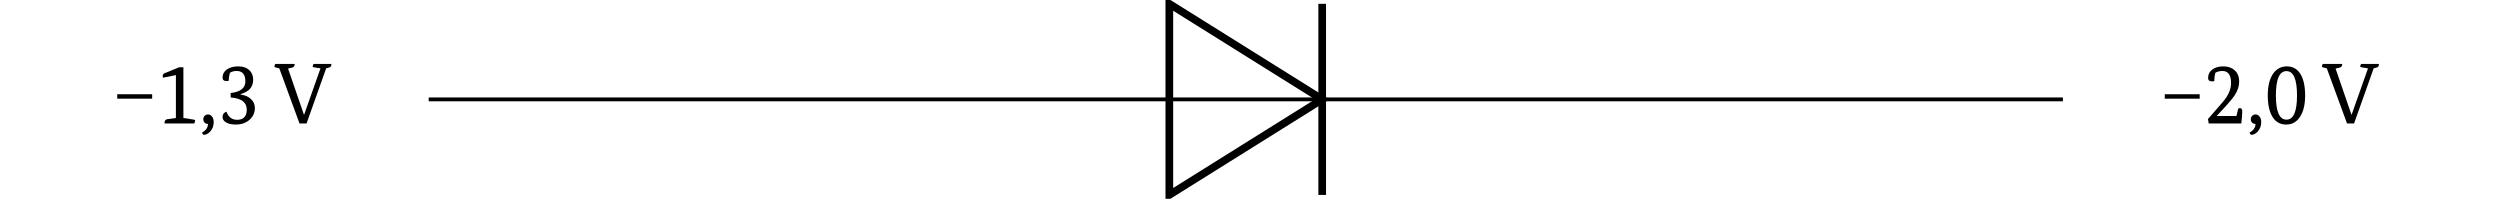
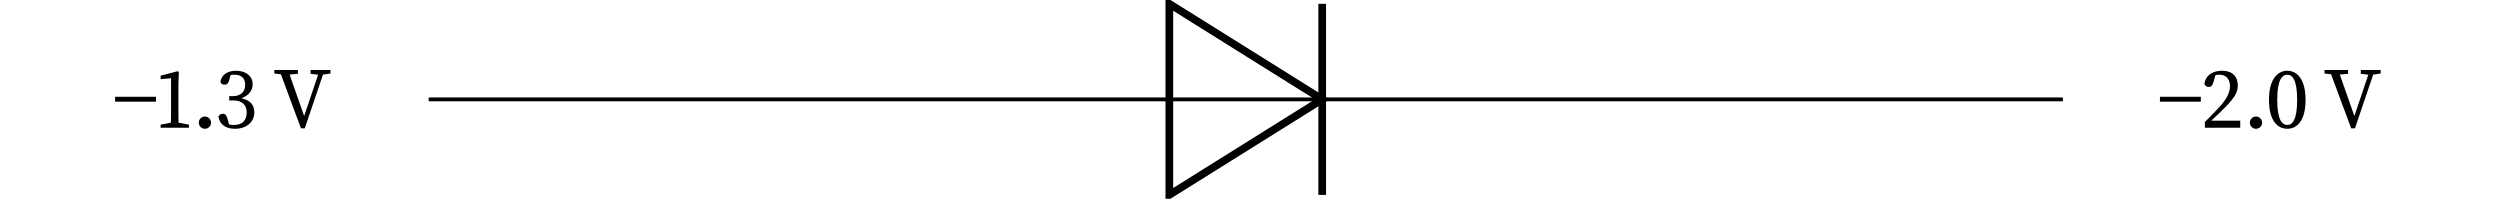
- <svg xmlns="http://www.w3.org/2000/svg" xmlns:xlink="http://www.w3.org/1999/xlink" width="255.118pt" height="20.639pt" viewBox="0 0 255.118 20.639" version="1.2">
+ <svg xmlns="http://www.w3.org/2000/svg" xmlns:xlink="http://www.w3.org/1999/xlink" width="255.118" height="20.639" viewBox="0 0 255.118 20.639">
  <defs>
    <g>
-       <symbol overflow="visible" id="glyph0-0">
-         <path style="stroke:none;" d="M 0.438 0 L 0.438 -6.172 L 4.734 -6.172 L 4.734 0 Z M 0.875 -0.438 L 4.297 -0.438 L 4.297 -5.734 L 0.875 -5.734 Z M 0.875 -0.438 " />
-       </symbol>
-       <symbol overflow="visible" id="glyph0-1">
-         <path style="stroke:none;" d="M 3.984 -2.531 L 0.422 -2.531 L 0.422 -2.984 L 3.984 -2.984 Z M 3.984 -2.531 " />
-       </symbol>
-       <symbol overflow="visible" id="glyph0-2">
-         <path style="stroke:none;" d="M 2 -0.562 L 2 -4.938 L 0.672 -4.672 C 0.66 -4.742 0.656 -4.805 0.656 -4.859 C 0.656 -4.992 0.727 -5.086 0.875 -5.141 L 2.328 -5.734 L 2.766 -5.734 L 2.766 -0.562 L 3.844 -0.391 C 3.926 -0.379 3.969 -0.348 3.969 -0.297 C 3.969 -0.242 3.938 -0.145 3.875 0 L 0.859 0 C 0.848 -0.02 0.844 -0.047 0.844 -0.078 C 0.844 -0.285 0.938 -0.406 1.125 -0.438 Z M 2 -0.562 " />
-       </symbol>
-       <symbol overflow="visible" id="glyph0-3">
-         <path style="stroke:none;" d="M 0.875 -0.922 C 1.039 -0.922 1.176 -0.848 1.281 -0.703 C 1.395 -0.566 1.453 -0.379 1.453 -0.141 C 1.453 0.242 1.328 0.57 1.078 0.844 C 0.867 1.051 0.664 1.156 0.469 1.156 C 0.375 1.156 0.305 1.078 0.266 0.922 C 0.648 0.723 0.852 0.43 0.875 0.047 C 0.738 0.047 0.625 0.004 0.531 -0.078 C 0.438 -0.172 0.391 -0.285 0.391 -0.422 C 0.391 -0.566 0.438 -0.688 0.531 -0.781 C 0.625 -0.875 0.738 -0.922 0.875 -0.922 Z M 0.875 -0.922 " />
-       </symbol>
-       <symbol overflow="visible" id="glyph0-4">
-         <path style="stroke:none;" d="M 1.359 -3.109 C 2.359 -3.223 2.859 -3.617 2.859 -4.297 C 2.859 -5.004 2.562 -5.359 1.969 -5.359 C 1.695 -5.359 1.469 -5.297 1.281 -5.172 C 1.207 -4.922 1.164 -4.648 1.156 -4.359 C 1.094 -4.336 1.023 -4.328 0.953 -4.328 C 0.672 -4.328 0.531 -4.445 0.531 -4.688 C 0.531 -5.031 0.676 -5.305 0.969 -5.516 C 1.27 -5.723 1.66 -5.828 2.141 -5.828 C 2.609 -5.828 2.977 -5.703 3.25 -5.453 C 3.52 -5.211 3.656 -4.879 3.656 -4.453 C 3.656 -4.047 3.52 -3.711 3.25 -3.453 C 3.051 -3.273 2.754 -3.117 2.359 -2.984 L 2.359 -2.953 C 2.828 -2.891 3.188 -2.734 3.438 -2.484 C 3.695 -2.242 3.828 -1.941 3.828 -1.578 C 3.828 -1.098 3.645 -0.695 3.281 -0.375 C 2.914 -0.051 2.445 0.109 1.875 0.109 C 1.395 0.109 1.035 0.016 0.797 -0.172 C 0.617 -0.305 0.531 -0.473 0.531 -0.672 C 0.531 -0.93 0.66 -1.109 0.922 -1.203 C 1.016 -0.973 1.109 -0.812 1.203 -0.719 C 1.398 -0.488 1.672 -0.375 2.016 -0.375 C 2.672 -0.375 3 -0.723 3 -1.422 C 3 -2.16 2.453 -2.57 1.359 -2.656 Z M 1.359 -3.109 " />
-       </symbol>
-       <symbol overflow="visible" id="glyph0-5">
-         <path style="stroke:none;" d="M 5.75 -6.078 C 5.758 -6.055 5.766 -6.031 5.766 -6 C 5.766 -5.832 5.664 -5.727 5.469 -5.688 L 5.234 -5.625 L 3.234 0 L 2.516 0 L 0.453 -5.625 L 0.078 -5.719 C -0.004 -5.738 -0.047 -5.773 -0.047 -5.828 C -0.047 -5.879 -0.016 -5.961 0.047 -6.078 L 2.016 -6.078 C 2.016 -6.055 2.016 -6.031 2.016 -6 C 2.016 -5.844 1.914 -5.738 1.719 -5.688 L 1.344 -5.609 L 2.969 -0.891 L 2.984 -0.891 L 4.656 -5.625 L 3.984 -5.734 C 3.898 -5.754 3.859 -5.785 3.859 -5.828 C 3.859 -5.879 3.891 -5.961 3.953 -6.078 Z M 5.75 -6.078 " />
-       </symbol>
-       <symbol overflow="visible" id="glyph0-6">
-         <path style="stroke:none;" d="M 0.422 -0.453 L 1.906 -2.156 C 2.488 -2.82 2.781 -3.477 2.781 -4.125 C 2.781 -4.945 2.484 -5.359 1.891 -5.359 C 1.648 -5.359 1.414 -5.301 1.188 -5.188 C 1.113 -4.945 1.07 -4.656 1.062 -4.312 C 0.988 -4.301 0.922 -4.297 0.859 -4.297 C 0.578 -4.297 0.438 -4.41 0.438 -4.641 C 0.438 -5.004 0.578 -5.289 0.859 -5.5 C 1.141 -5.719 1.52 -5.828 2 -5.828 C 2.477 -5.828 2.863 -5.691 3.156 -5.422 C 3.457 -5.148 3.609 -4.77 3.609 -4.281 C 3.609 -3.832 3.469 -3.383 3.188 -2.938 C 3.008 -2.656 2.711 -2.285 2.297 -1.828 L 1.328 -0.781 L 1.328 -0.766 L 3.328 -0.766 L 3.516 -1.531 C 3.566 -1.551 3.629 -1.562 3.703 -1.562 C 3.848 -1.562 3.922 -1.445 3.922 -1.219 C 3.922 -0.988 3.891 -0.582 3.828 0 L 0.5 0 Z M 0.422 -0.453 " />
-       </symbol>
-       <symbol overflow="visible" id="glyph0-7">
-         <path style="stroke:none;" d="M 2.203 -0.391 C 2.922 -0.391 3.281 -1.211 3.281 -2.859 C 3.281 -4.516 2.922 -5.344 2.203 -5.344 C 1.484 -5.344 1.125 -4.516 1.125 -2.859 C 1.125 -1.211 1.484 -0.391 2.203 -0.391 Z M 2.172 0.109 C 1.586 0.109 1.133 -0.133 0.812 -0.625 C 0.469 -1.145 0.297 -1.891 0.297 -2.859 C 0.297 -3.828 0.484 -4.578 0.859 -5.109 C 1.203 -5.586 1.664 -5.828 2.25 -5.828 C 2.82 -5.828 3.27 -5.586 3.594 -5.109 C 3.938 -4.586 4.109 -3.836 4.109 -2.859 C 4.109 -1.891 3.922 -1.145 3.547 -0.625 C 3.211 -0.133 2.754 0.109 2.172 0.109 Z M 2.172 0.109 " />
-       </symbol>
+       <g id="glyph-0-0">
+         <path d="M 4.422 -2.656 L 4.422 -3.156 L 0.25 -3.156 L 0.25 -2.656 Z M 4.422 -2.656 " />
+       </g>
+       <g id="glyph-0-1">
+         <path d="M 0.562 -5.312 L 0.562 -4.953 L 1.625 -5.047 L 1.625 -1.859 C 1.625 -1.406 1.625 -0.953 1.609 -0.516 L 0.562 -0.312 L 0.562 0 L 3.453 0 L 3.453 -0.312 L 2.391 -0.516 C 2.391 -0.953 2.375 -1.406 2.375 -1.859 L 2.375 -4.422 L 2.422 -5.688 L 2.297 -5.766 Z M 0.562 -5.312 " />
+       </g>
+       <g id="glyph-0-2">
+         <path d="M 1.328 0.109 C 1.672 0.109 1.953 -0.172 1.953 -0.516 C 1.953 -0.859 1.672 -1.141 1.328 -1.141 C 0.969 -1.141 0.703 -0.859 0.703 -0.516 C 0.703 -0.172 0.969 0.109 1.328 0.109 Z M 1.328 0.109 " />
+       </g>
+       <g id="glyph-0-3">
+         <path d="M 1.422 -3.219 L 1.422 -2.781 L 1.844 -2.781 C 2.75 -2.781 3.203 -2.312 3.203 -1.547 C 3.203 -0.766 2.766 -0.281 1.891 -0.281 C 1.766 -0.281 1.594 -0.297 1.406 -0.328 L 1.281 -0.797 C 1.156 -1.234 1.062 -1.422 0.766 -1.422 C 0.578 -1.422 0.422 -1.344 0.312 -1.141 C 0.469 -0.25 1.141 0.109 2.016 0.109 C 3.203 0.109 3.984 -0.609 3.984 -1.562 C 3.984 -2.297 3.562 -2.828 2.656 -3 C 3.391 -3.266 3.812 -3.797 3.812 -4.422 C 3.812 -5.25 3.141 -5.812 2.109 -5.812 C 1.297 -5.812 0.656 -5.438 0.516 -4.703 C 0.578 -4.469 0.75 -4.391 0.938 -4.391 C 1.234 -4.391 1.344 -4.562 1.438 -4.938 L 1.562 -5.375 C 1.719 -5.406 1.844 -5.406 1.969 -5.406 C 2.656 -5.406 3.047 -5.047 3.047 -4.391 C 3.047 -3.641 2.578 -3.219 1.781 -3.219 Z M 1.422 -3.219 " />
+       </g>
+       <g id="glyph-0-4">
+         <path d="M 2.844 0.062 L 3.234 0.062 L 5.094 -5.422 L 5.859 -5.531 L 5.859 -5.891 L 3.828 -5.891 L 3.828 -5.5 L 4.594 -5.406 L 3.172 -1.188 L 1.688 -5.422 L 2.531 -5.5 L 2.531 -5.891 L 0.125 -5.891 L 0.125 -5.531 L 0.797 -5.453 Z M 2.844 0.062 " />
+       </g>
+       <g id="glyph-0-5">
+         <path d="M 0.5 0 L 4.109 0 L 4.109 -0.719 L 1.156 -0.719 C 1.531 -1.062 1.875 -1.391 2.109 -1.625 C 3.469 -2.938 3.859 -3.531 3.859 -4.312 C 3.859 -5.188 3.359 -5.812 2.234 -5.812 C 1.344 -5.812 0.547 -5.375 0.453 -4.438 C 0.547 -4.266 0.703 -4.156 0.906 -4.156 C 1.141 -4.156 1.297 -4.328 1.406 -4.766 L 1.578 -5.359 C 1.75 -5.406 1.891 -5.406 2.016 -5.406 C 2.656 -5.406 3.062 -4.953 3.062 -4.234 C 3.062 -3.547 2.672 -2.812 1.781 -1.891 C 1.406 -1.5 0.953 -1.031 0.5 -0.578 Z M 0.5 0 " />
+       </g>
+       <g id="glyph-0-6">
+         <path d="M 1.188 -2.844 C 1.188 -4.906 1.688 -5.406 2.219 -5.406 C 2.734 -5.406 3.219 -4.891 3.219 -2.844 C 3.219 -0.781 2.734 -0.281 2.219 -0.281 C 1.688 -0.281 1.188 -0.781 1.188 -2.844 Z M 2.219 -5.812 C 1.266 -5.812 0.344 -5.016 0.344 -2.844 C 0.344 -0.641 1.266 0.109 2.219 0.109 C 3.156 0.109 4.078 -0.641 4.078 -2.844 C 4.078 -5.016 3.156 -5.812 2.219 -5.812 Z M 2.219 -5.812 " />
+       </g>
    </g>
-     <clipPath id="clip1">
-       <path d="M 108 0 L 147 0 L 147 20.285 L 108 20.285 Z M 108 0 " />
+     <clipPath id="clip-0">
+       <path clip-rule="nonzero" d="M 108 0 L 147 0 L 147 20.285 L 108 20.285 Z M 108 0 " />
    </clipPath>
-     <clipPath id="clip2">
-       <path d="M 134 0 L 136 0 L 136 20.285 L 134 20.285 Z M 134 0 " />
+     <clipPath id="clip-1">
+       <path clip-rule="nonzero" d="M 134 0 L 136 0 L 136 20.285 L 134 20.285 Z M 134 0 " />
    </clipPath>
  </defs>
-   <g id="surface1">
-     <g style="fill:rgb(0%,0%,0%);fill-opacity:1;">
-       <use xlink:href="#glyph0-1" x="11.543" y="12.601" />
-       <use xlink:href="#glyph0-2" x="15.949" y="12.601" />
-       <use xlink:href="#glyph0-3" x="20.355" y="12.601" />
-       <use xlink:href="#glyph0-4" x="22.18" y="12.601" />
-     </g>
-     <g style="fill:rgb(0%,0%,0%);fill-opacity:1;">
-       <use xlink:href="#glyph0-5" x="28.049" y="12.601" />
-     </g>
-     <path style="fill:none;stroke-width:0.399;stroke-linecap:butt;stroke-linejoin:miter;stroke:rgb(0%,0%,0%);stroke-opacity:1;stroke-miterlimit:10;" d="M 21.461 0.001 L 98.365 0.001 M 114.236 0.001 L 191.144 0.001 " transform="matrix(0.98281,0,0,-0.98281,22.65391,10.14161)" />
-     <g clip-path="url(#clip1)" clip-rule="nonzero">
-       <path style="fill:none;stroke-width:0.797;stroke-linecap:butt;stroke-linejoin:miter;stroke:rgb(0%,0%,0%);stroke-opacity:1;stroke-miterlimit:10;" d="M 114.236 0.001 L 98.365 9.922 L 98.365 -9.92 Z M 114.236 0.001 " transform="matrix(0.98281,0,0,-0.98281,22.65391,10.14161)" />
-     </g>
-     <path style="fill:none;stroke-width:0.399;stroke-linecap:butt;stroke-linejoin:miter;stroke:rgb(0%,0%,0%);stroke-opacity:1;stroke-miterlimit:10;" d="M 114.236 0.001 L 98.365 0.001 " transform="matrix(0.98281,0,0,-0.98281,22.65391,10.14161)" />
-     <g clip-path="url(#clip2)" clip-rule="nonzero">
-       <path style="fill:none;stroke-width:0.797;stroke-linecap:butt;stroke-linejoin:miter;stroke:rgb(0%,0%,0%);stroke-opacity:1;stroke-miterlimit:10;" d="M 114.236 -9.92 L 114.236 9.922 " transform="matrix(0.98281,0,0,-0.98281,22.65391,10.14161)" />
-     </g>
-     <g style="fill:rgb(0%,0%,0%);fill-opacity:1;">
-       <use xlink:href="#glyph0-1" x="220.487" y="12.601" />
-       <use xlink:href="#glyph0-6" x="224.893" y="12.601" />
-       <use xlink:href="#glyph0-3" x="229.299" y="12.601" />
-       <use xlink:href="#glyph0-7" x="231.123" y="12.601" />
-     </g>
-     <g style="fill:rgb(0%,0%,0%);fill-opacity:1;">
-       <use xlink:href="#glyph0-5" x="236.992" y="12.601" />
-     </g>
+   <g fill="rgb(0%, 0%, 0%)" fill-opacity="1">
+     <use xlink:href="#glyph-0-0" x="11.494" y="13.032" />
+   </g>
+   <g fill="rgb(0%, 0%, 0%)" fill-opacity="1">
+     <use xlink:href="#glyph-0-1" x="15.83" y="13.032" />
+     <use xlink:href="#glyph-0-2" x="19.584" y="13.032" />
+   </g>
+   <g fill="rgb(0%, 0%, 0%)" fill-opacity="1">
+     <use xlink:href="#glyph-0-3" x="21.972" y="13.032" />
+   </g>
+   <g fill="rgb(0%, 0%, 0%)" fill-opacity="1">
+     <use xlink:href="#glyph-0-4" x="27.867" y="13.032" />
+   </g>
+   <path fill="none" stroke-width="0.399" stroke-linecap="butt" stroke-linejoin="miter" stroke="rgb(0%, 0%, 0%)" stroke-opacity="1" stroke-miterlimit="10" d="M 21.461 0.001 L 98.365 0.001 M 114.236 0.001 L 191.144 0.001 " transform="matrix(0.98281, 0, 0, -0.98281, 22.65391, 10.14161)" />
+   <g clip-path="url(#clip-0)">
+     <path fill="none" stroke-width="0.797" stroke-linecap="butt" stroke-linejoin="miter" stroke="rgb(0%, 0%, 0%)" stroke-opacity="1" stroke-miterlimit="10" d="M 114.236 0.001 L 98.365 9.922 L 98.365 -9.92 Z M 114.236 0.001 " transform="matrix(0.98281, 0, 0, -0.98281, 22.65391, 10.14161)" />
+   </g>
+   <path fill="none" stroke-width="0.399" stroke-linecap="butt" stroke-linejoin="miter" stroke="rgb(0%, 0%, 0%)" stroke-opacity="1" stroke-miterlimit="10" d="M 114.236 0.001 L 98.365 0.001 " transform="matrix(0.98281, 0, 0, -0.98281, 22.65391, 10.14161)" />
+   <g clip-path="url(#clip-1)">
+     <path fill="none" stroke-width="0.797" stroke-linecap="butt" stroke-linejoin="miter" stroke="rgb(0%, 0%, 0%)" stroke-opacity="1" stroke-miterlimit="10" d="M 114.236 -9.92 L 114.236 9.922 " transform="matrix(0.98281, 0, 0, -0.98281, 22.65391, 10.14161)" />
+   </g>
+   <g fill="rgb(0%, 0%, 0%)" fill-opacity="1">
+     <use xlink:href="#glyph-0-0" x="220.165" y="13.032" />
+   </g>
+   <g fill="rgb(0%, 0%, 0%)" fill-opacity="1">
+     <use xlink:href="#glyph-0-5" x="224.501" y="13.032" />
+   </g>
+   <g fill="rgb(0%, 0%, 0%)" fill-opacity="1">
+     <use xlink:href="#glyph-0-2" x="228.889" y="13.032" />
+   </g>
+   <g fill="rgb(0%, 0%, 0%)" fill-opacity="1">
+     <use xlink:href="#glyph-0-6" x="231.198" y="13.032" />
+   </g>
+   <g fill="rgb(0%, 0%, 0%)" fill-opacity="1">
+     <use xlink:href="#glyph-0-4" x="237.085" y="13.032" />
  </g>
</svg>
